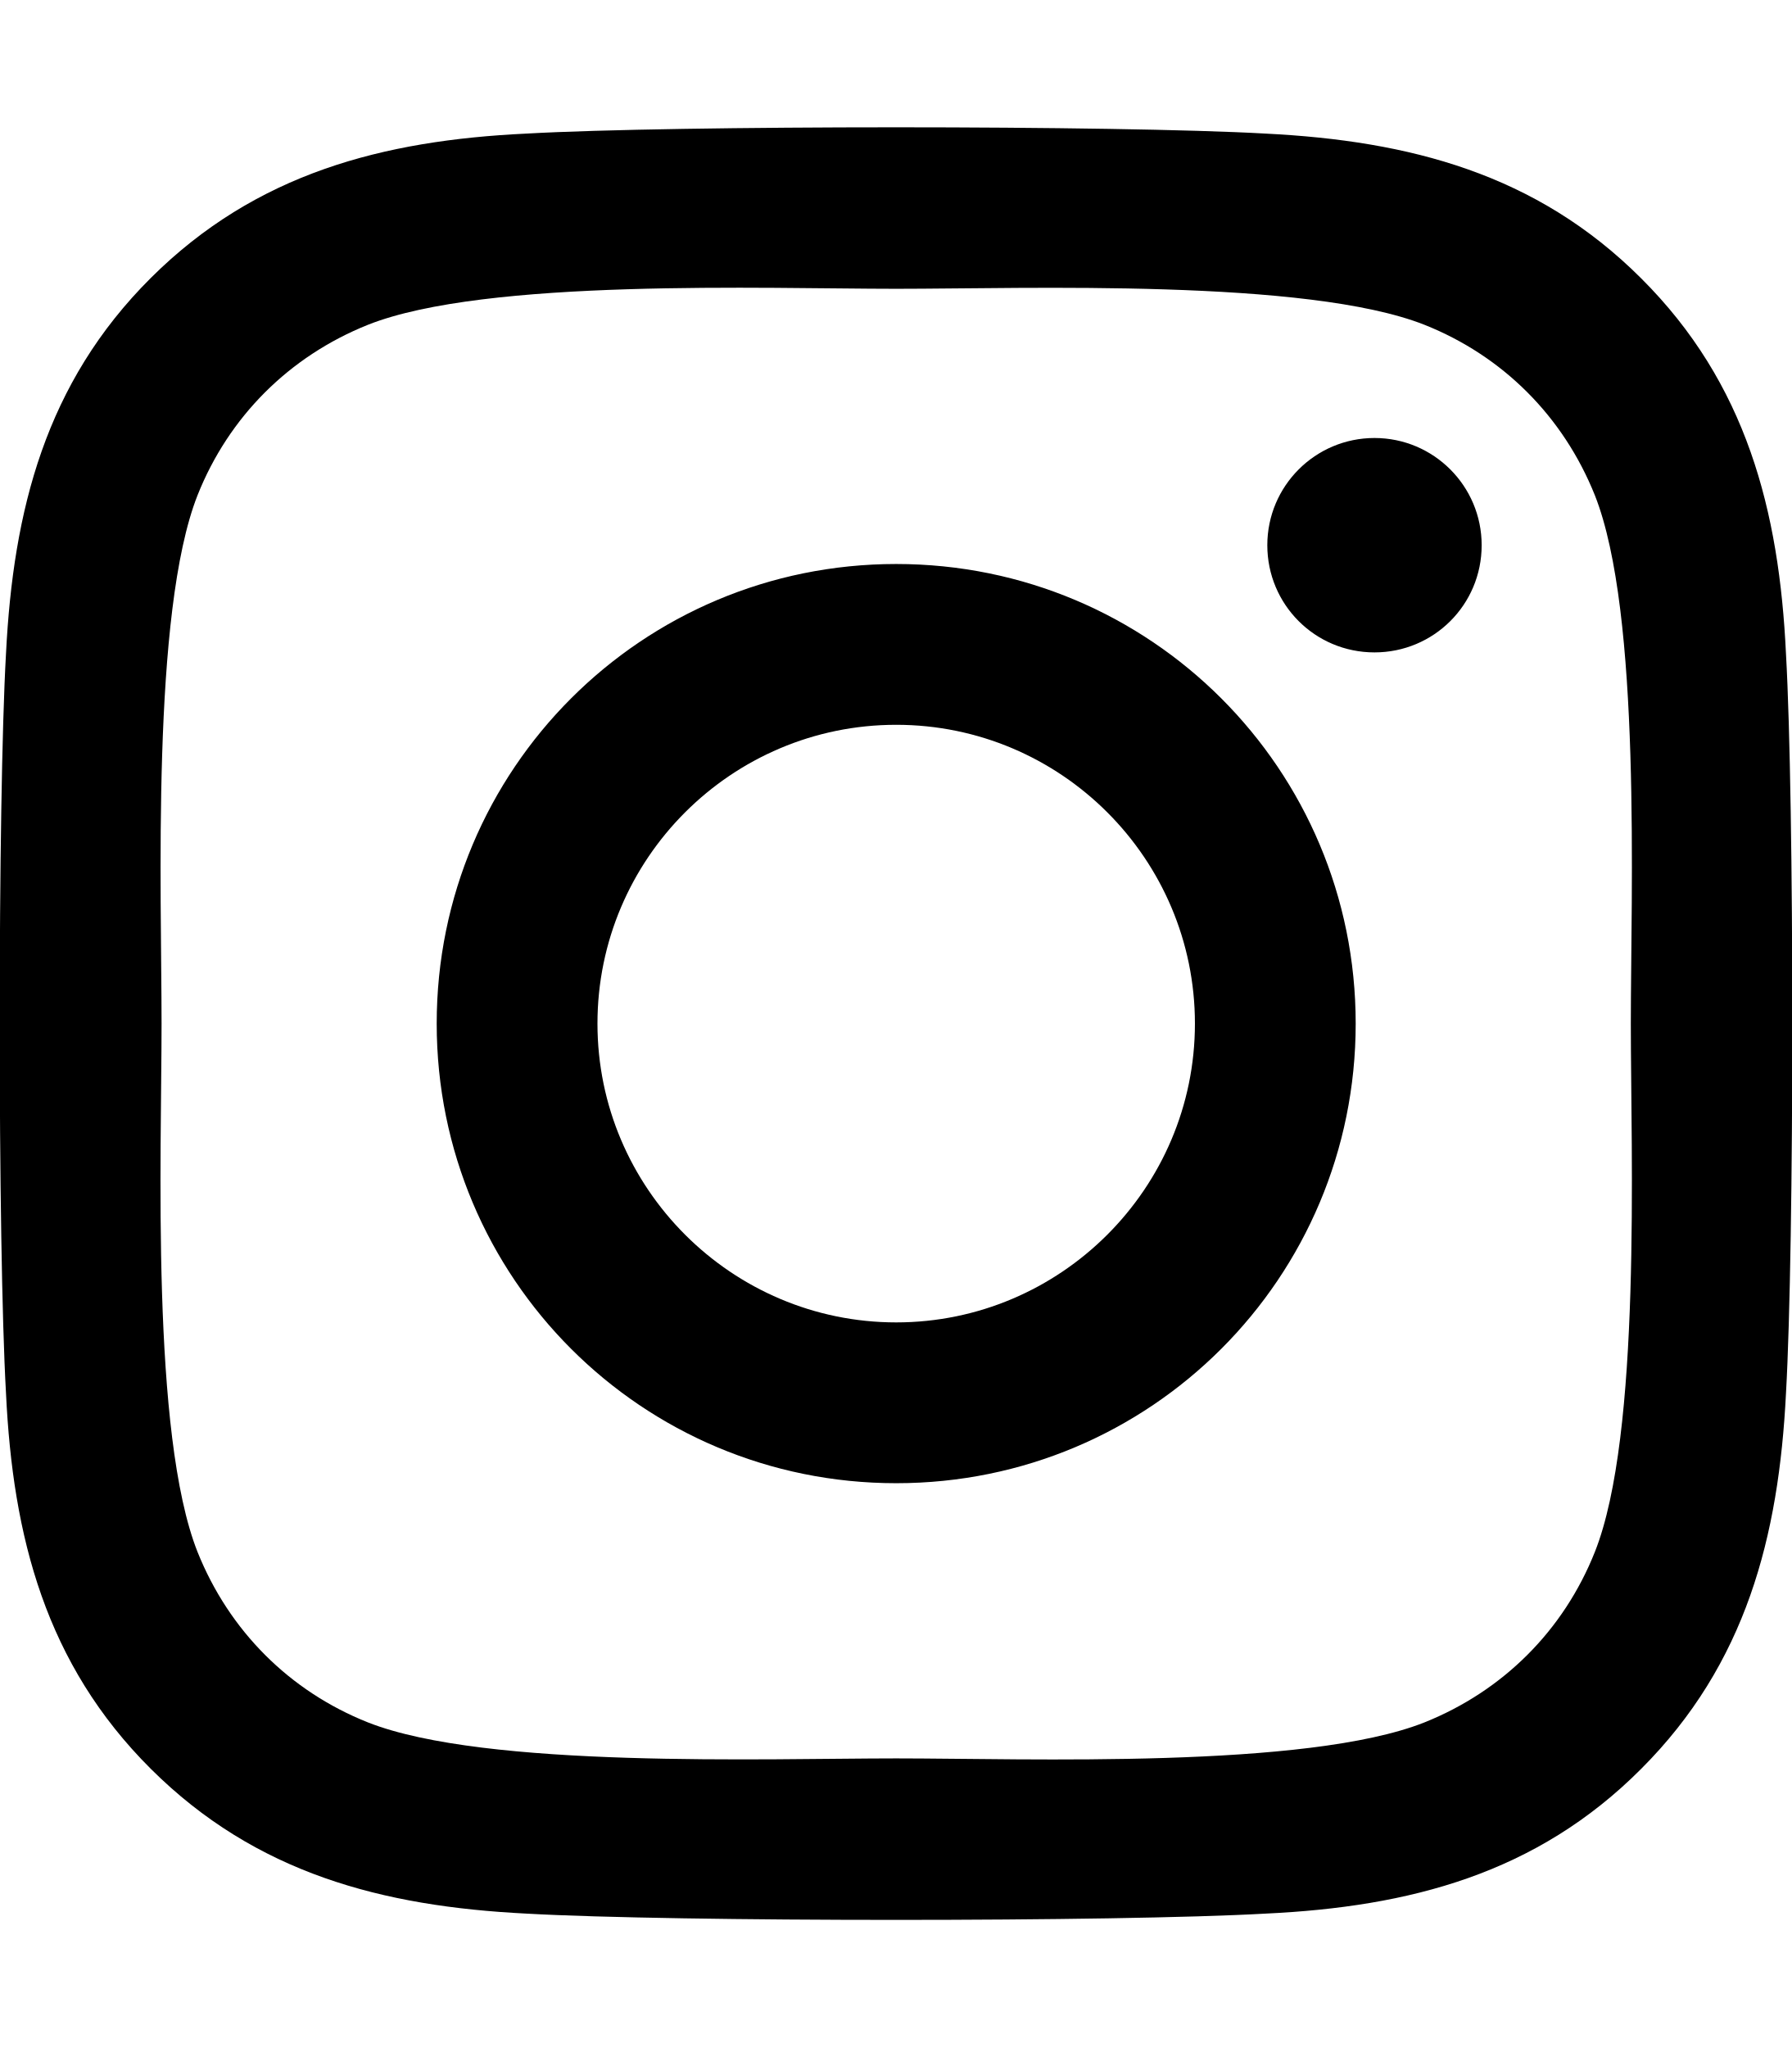
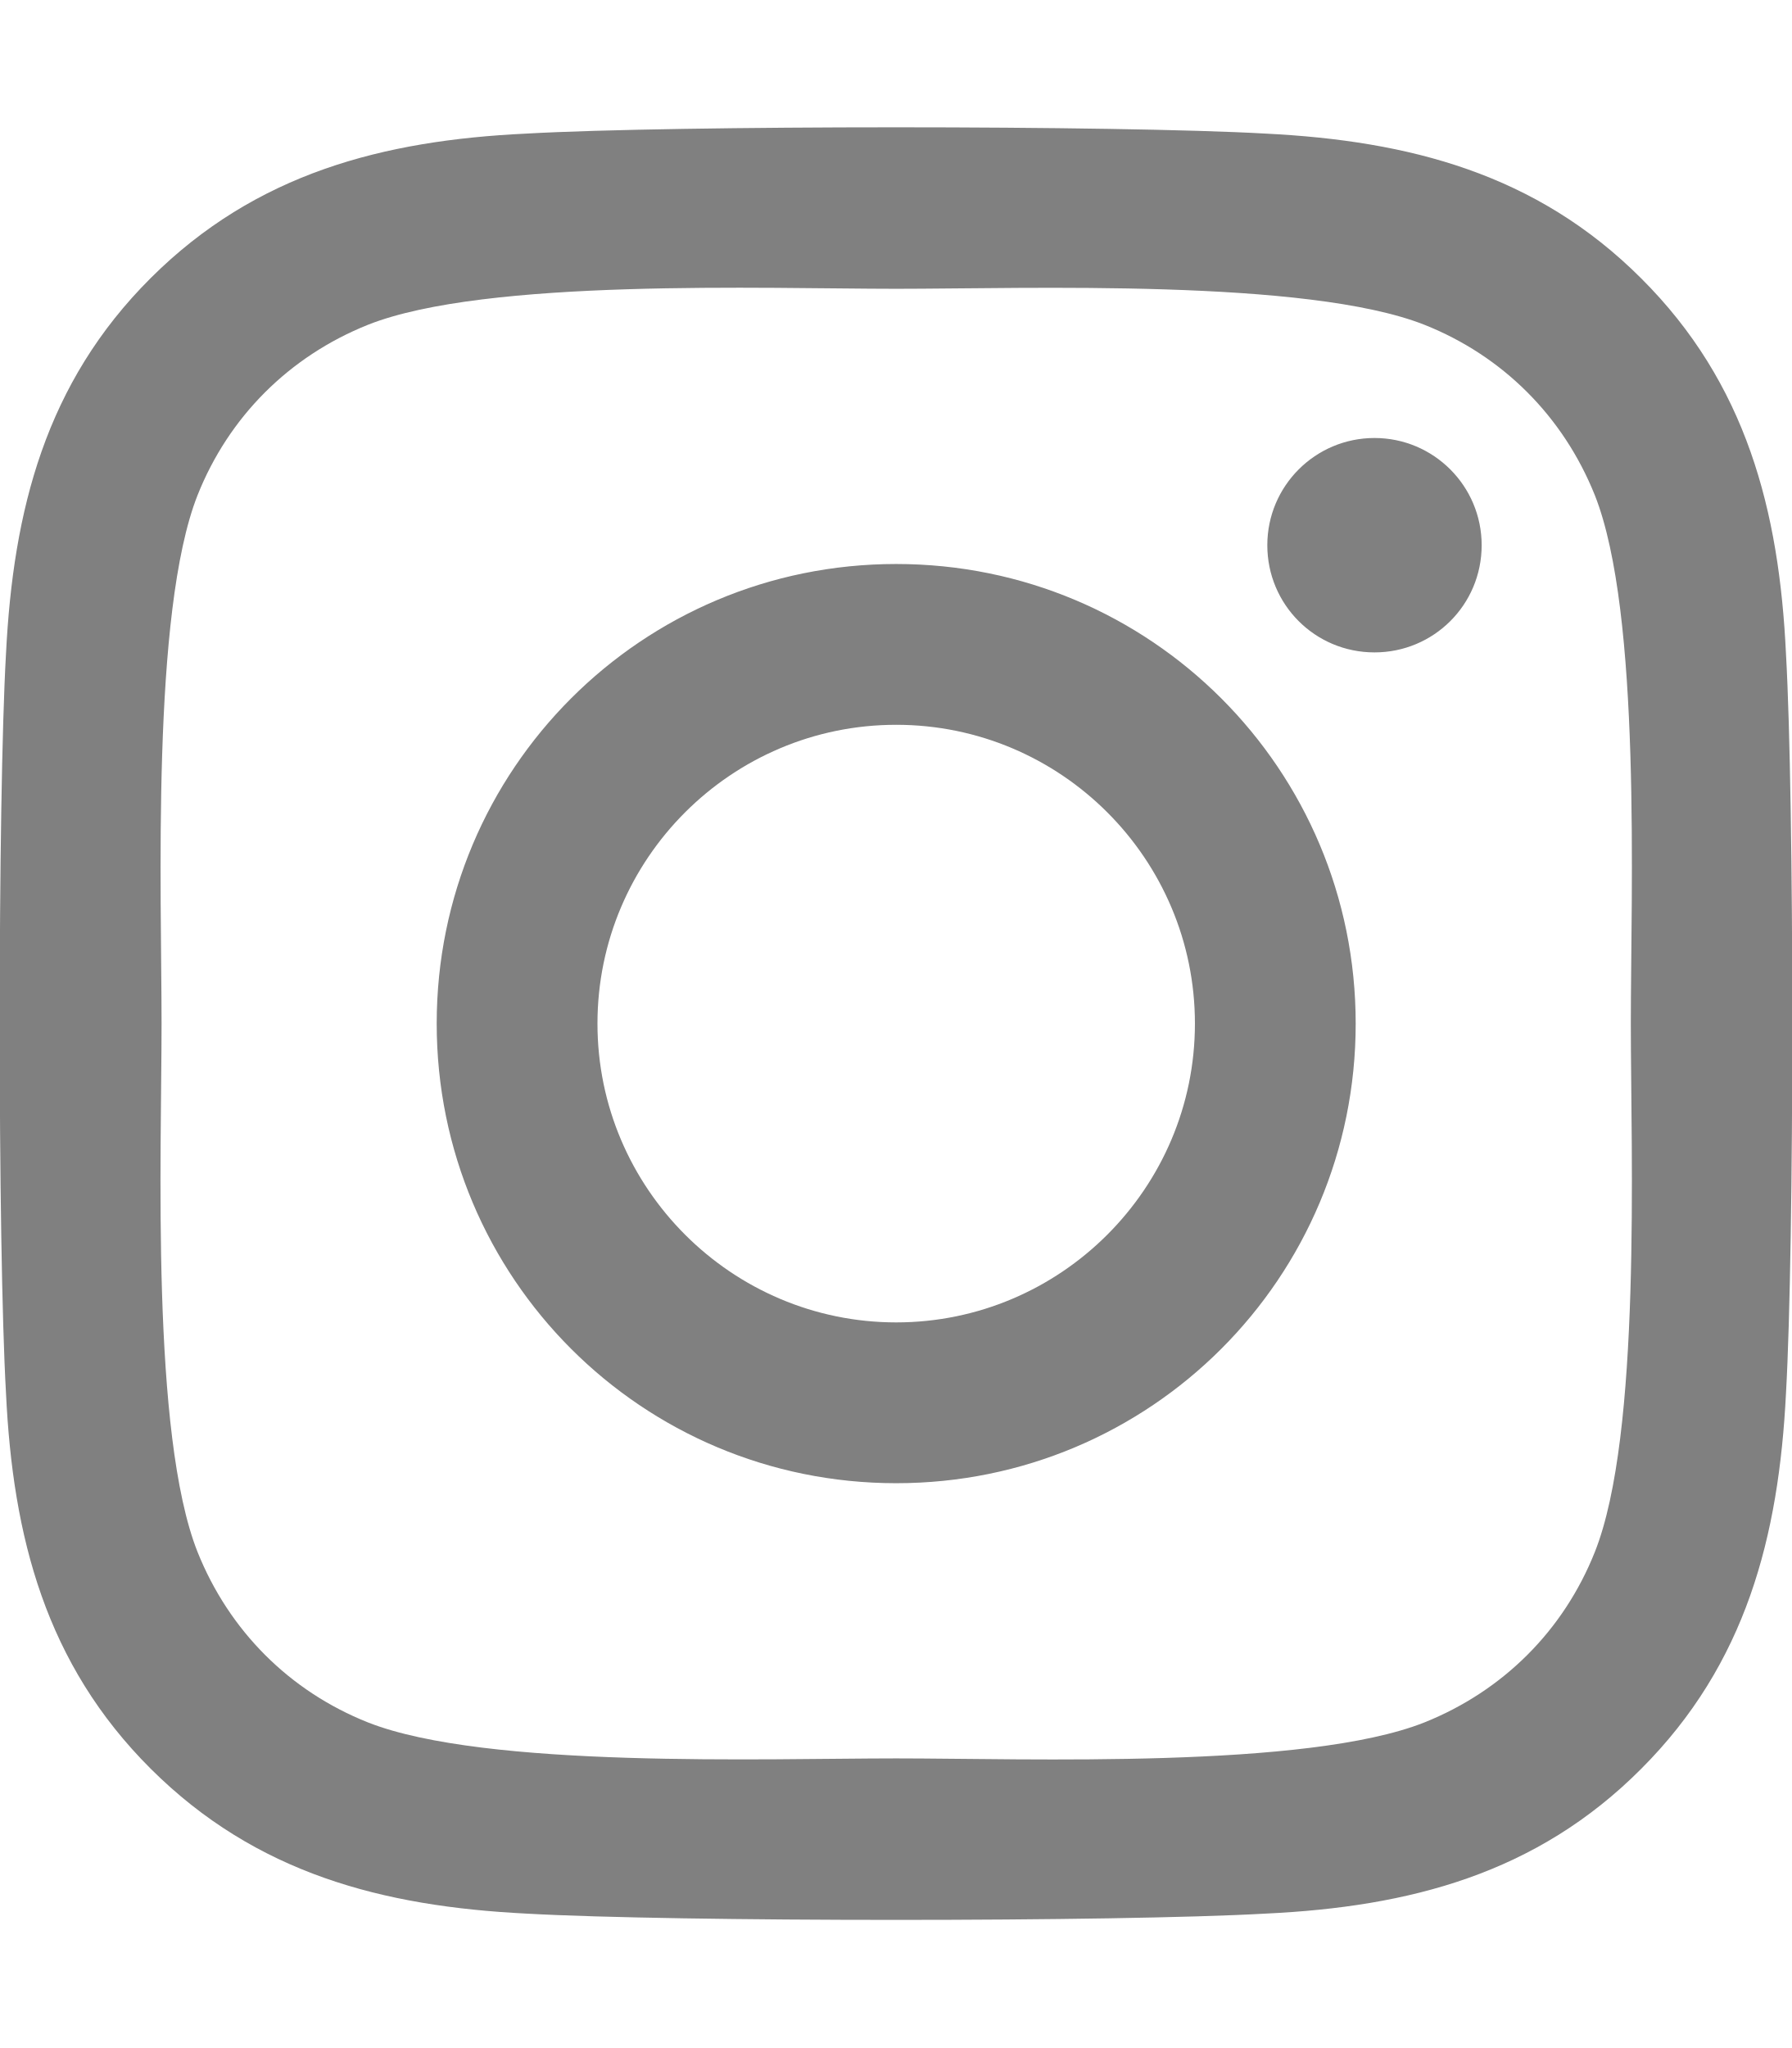
- <svg xmlns="http://www.w3.org/2000/svg" viewBox="0 0 448 512">
+ <svg xmlns="http://www.w3.org/2000/svg" viewBox="0 0 448 512" fill="grey">
  <path d="M224.1 141c-63.6 0-114.9 51.3-114.9 114.9s51.3 114.9 114.9 114.9S339 319.5 339 255.9 287.7 141 224.1 141zm0 189.6c-41.1 0-74.7-33.5-74.7-74.7s33.5-74.7 74.7-74.7 74.7 33.5 74.7 74.7-33.6 74.7-74.7 74.7zm146.4-194.3c0 14.9-12 26.8-26.8 26.8-14.9 0-26.8-12-26.8-26.8s12-26.8 26.8-26.8 26.8 12 26.8 26.8zm76.1 27.2c-1.7-35.9-9.9-67.7-36.2-93.9-26.2-26.2-58-34.4-93.9-36.2-37-2.1-147.9-2.1-184.9 0-35.8 1.7-67.6 9.9-93.9 36.1s-34.4 58-36.2 93.9c-2.1 37-2.1 147.9 0 184.9 1.7 35.9 9.9 67.7 36.2 93.9s58 34.4 93.9 36.2c37 2.1 147.9 2.1 184.9 0 35.9-1.7 67.7-9.9 93.9-36.2 26.2-26.2 34.4-58 36.2-93.9 2.1-37 2.1-147.8 0-184.8zM398.8 388c-7.8 19.6-22.9 34.7-42.6 42.6-29.5 11.7-99.5 9-132.1 9s-102.7 2.6-132.1-9c-19.6-7.8-34.7-22.9-42.6-42.6-11.7-29.5-9-99.5-9-132.1s-2.6-102.7 9-132.1c7.8-19.6 22.9-34.7 42.6-42.6 29.5-11.7 99.5-9 132.1-9s102.7-2.6 132.1 9c19.6 7.8 34.7 22.9 42.6 42.6 11.7 29.5 9 99.5 9 132.1s2.7 102.7-9 132.1z" />
</svg>
